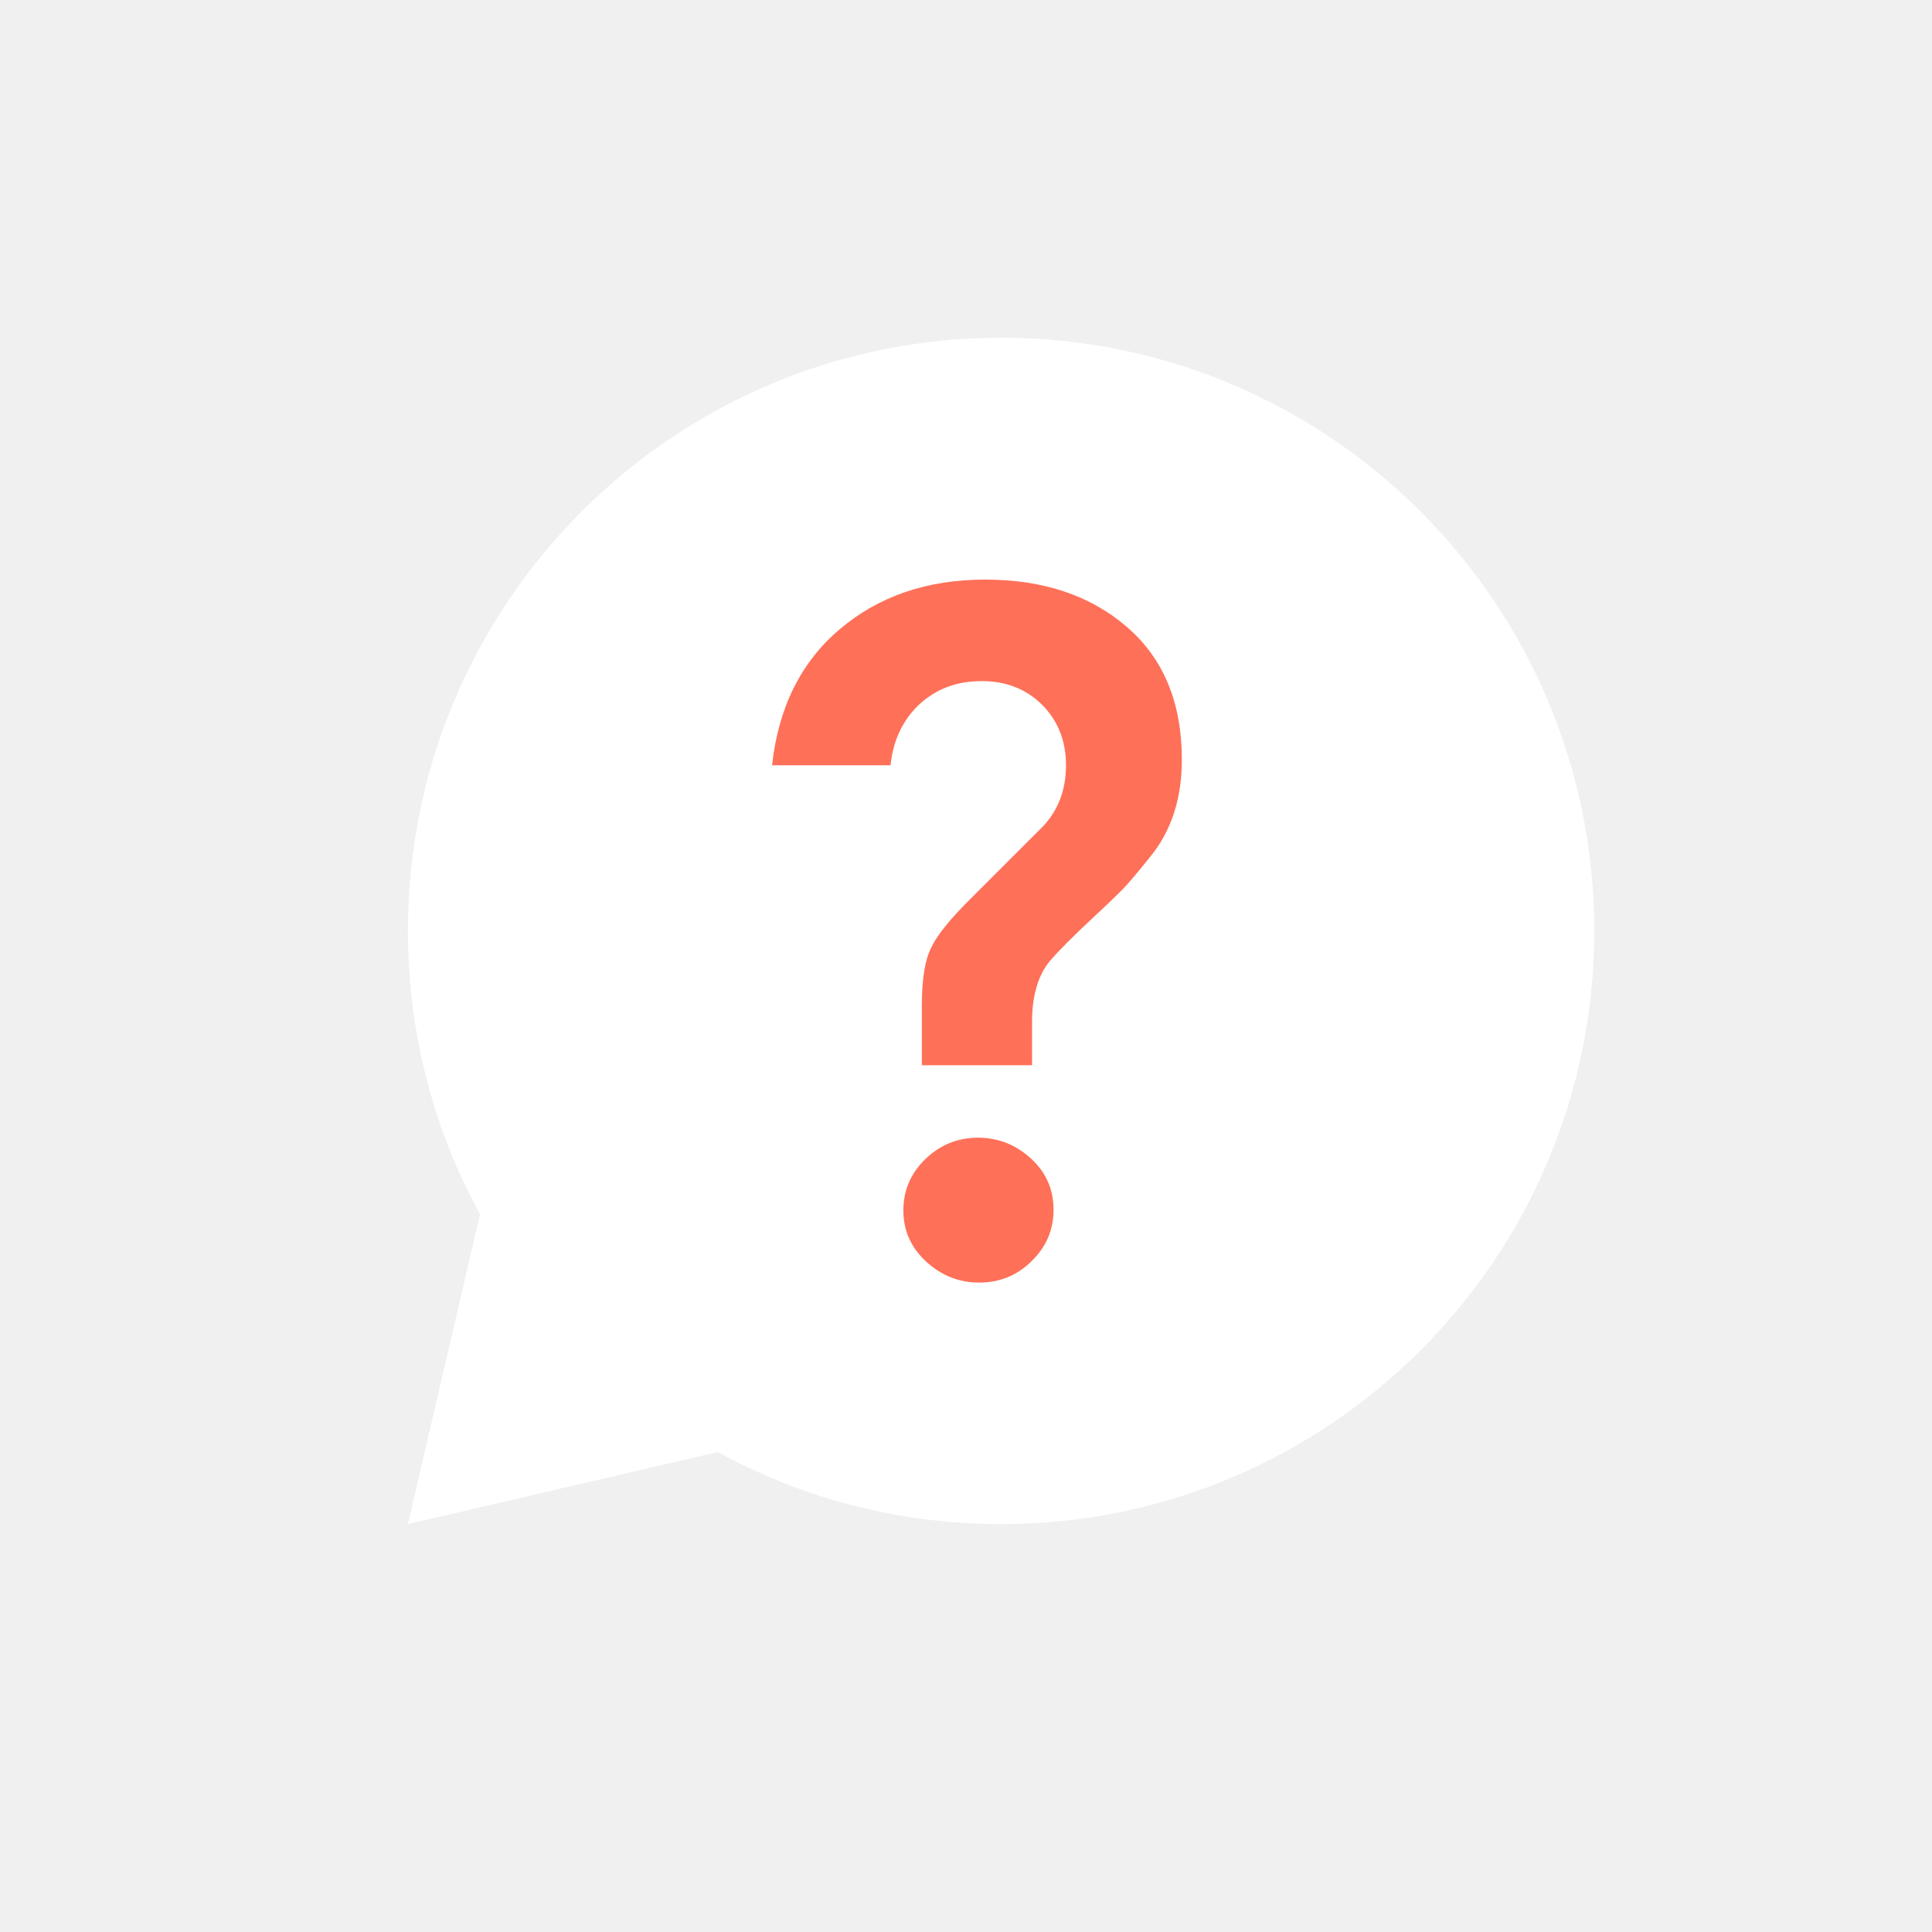
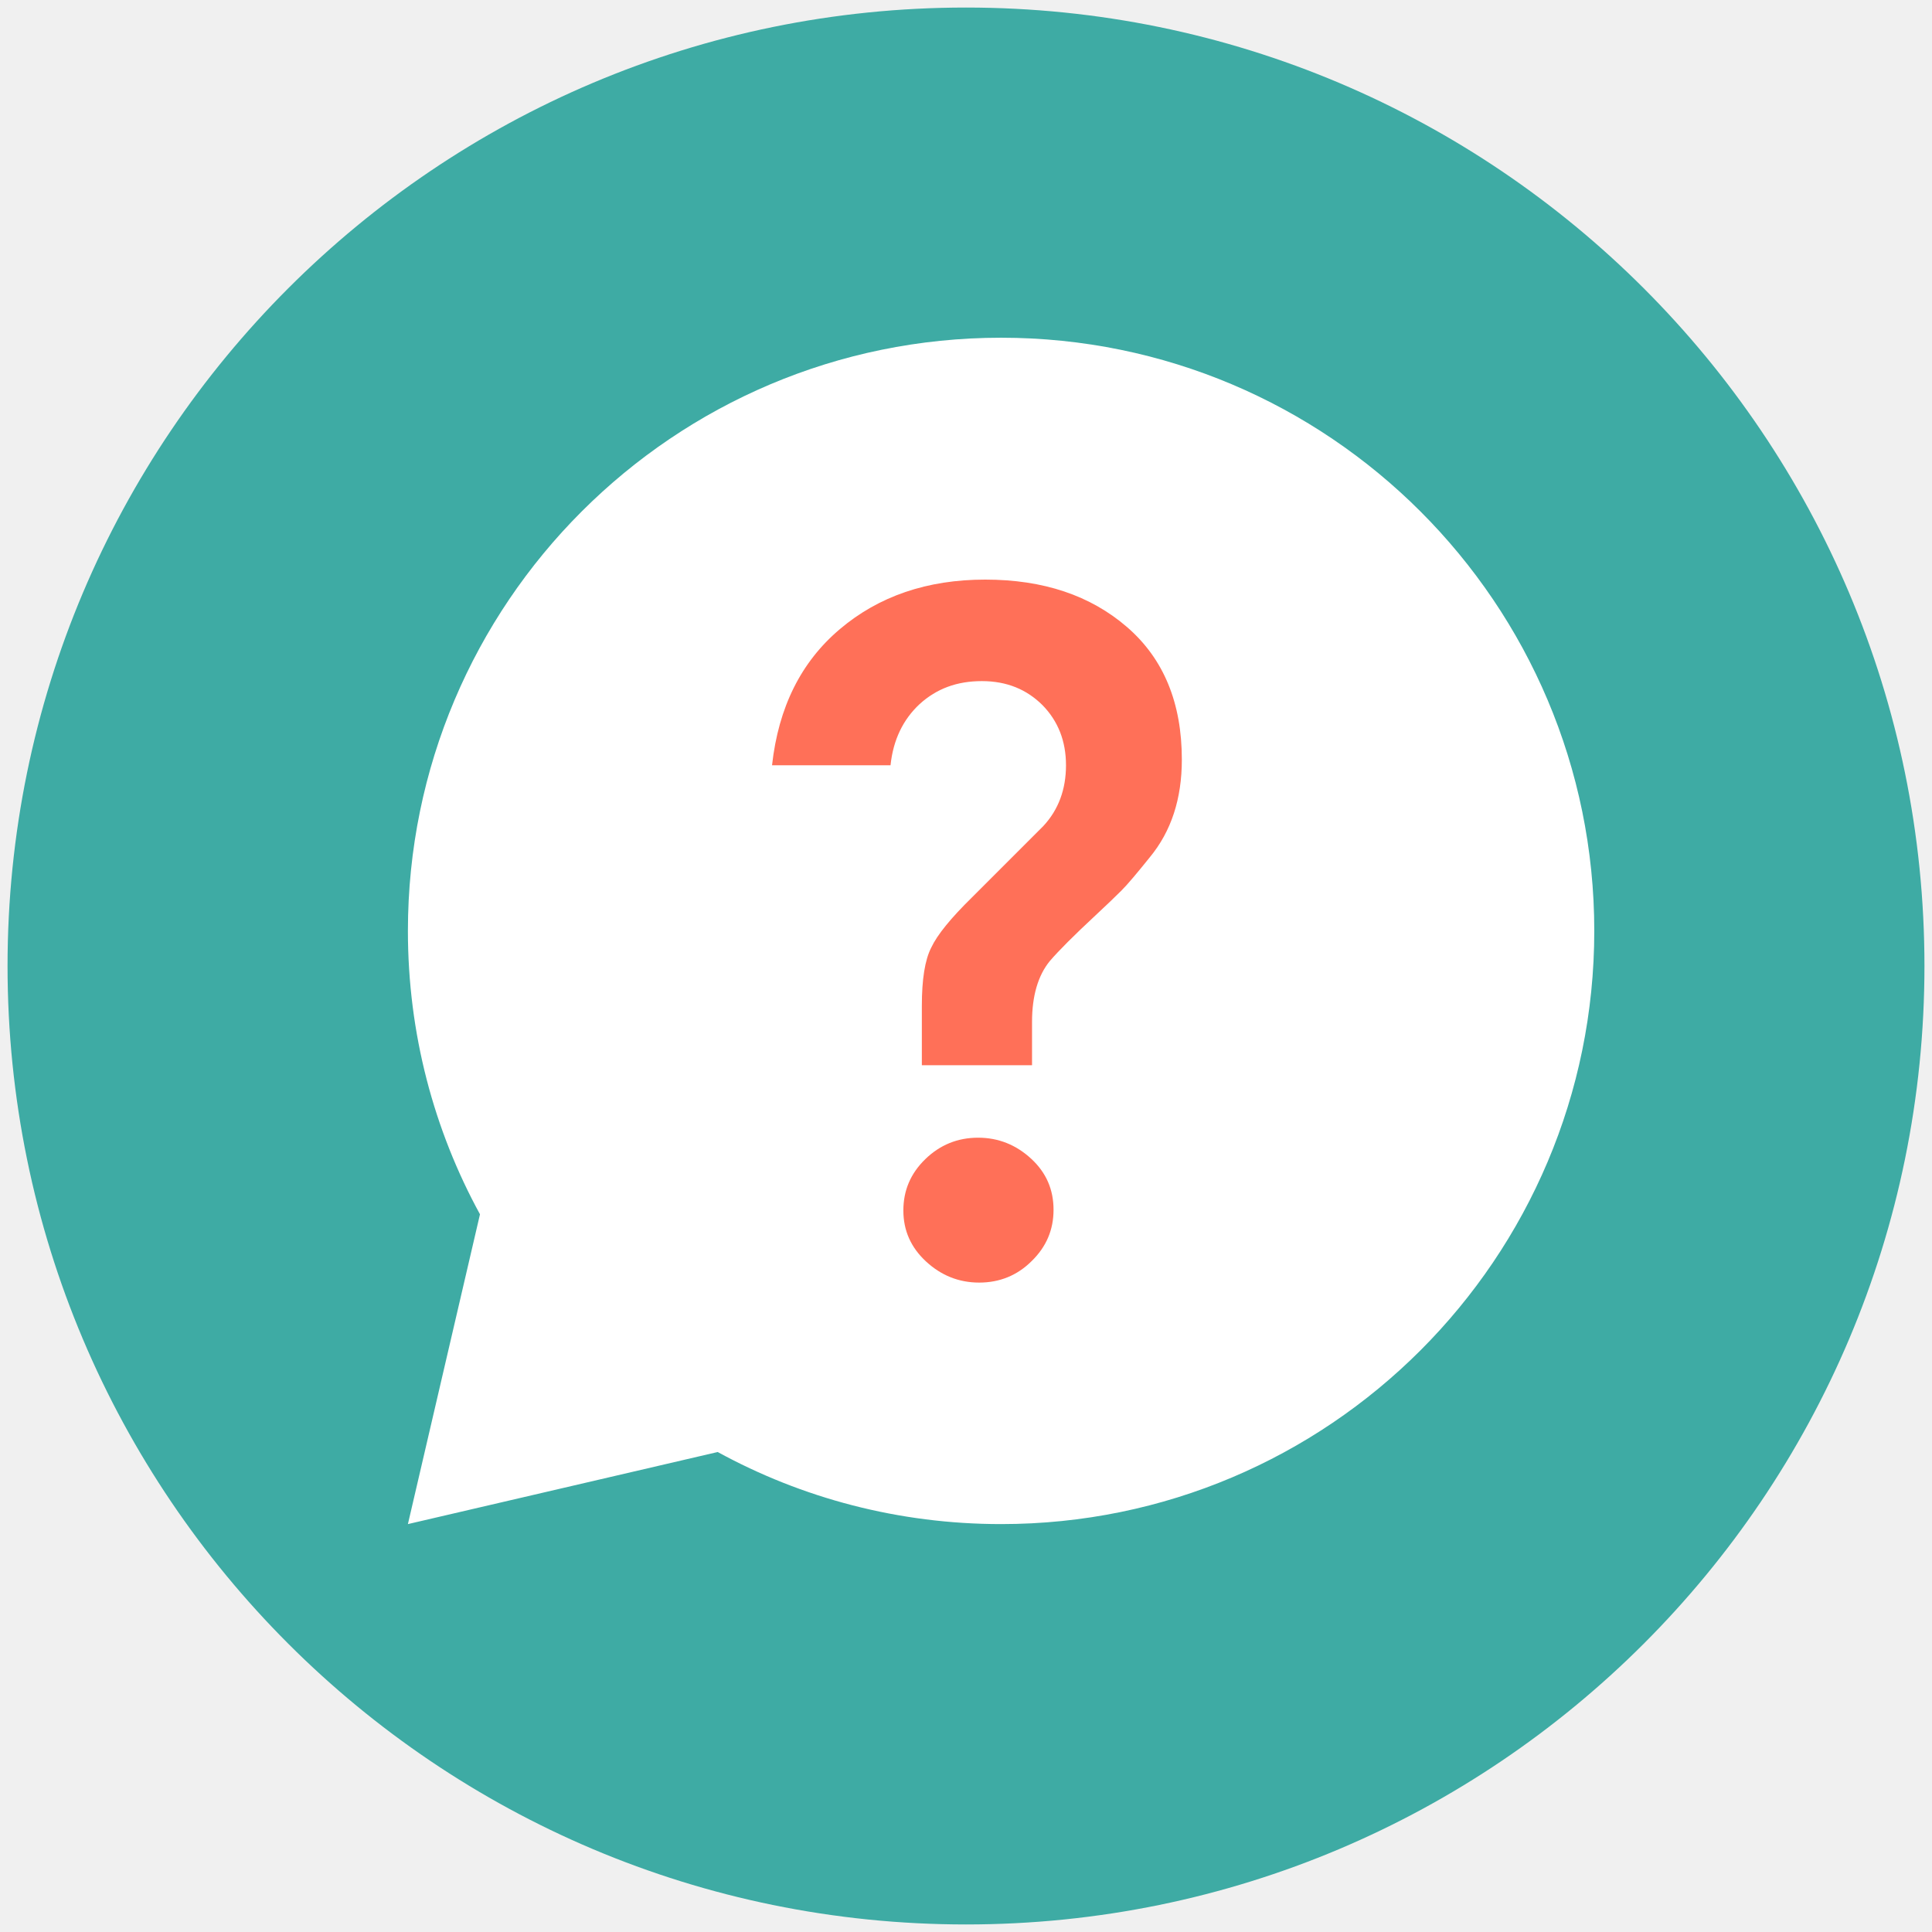
<svg xmlns="http://www.w3.org/2000/svg" version="1.1" id="Layer_1" x="0px" y="0px" viewBox="0 0 512 512" enable-background="new 0 0 512 512" xml:space="preserve">
  <g>
    <g>
-       <circle fill="none" cx="256" cy="256" r="254" />
+       <circle fill="#3eaba4" cx="256" cy="256" r="254" />
    </g>
    <g>
      <path fill="#FFFFFF" d="M265.3,89.5c-86.8,0-157.2,70.4-157.2,157.2c0,27.2,6.9,52.8,19.1,75.1l-19.1,82.1l82.1-19.1    c22.3,12.2,47.9,19.1,75.1,19.1c86.8,0,157.2-70.4,157.2-157.2C422.5,159.9,352.1,89.5,265.3,89.5z" />
    </g>
    <g>
      <path fill="#FF7058" d="M273.6,282.3h-29.3v-15.8c0-6.9,0.8-12.1,2.5-15.4c1.6-3.4,5.2-7.8,10.8-13.3l18.9-18.9    c4-4.3,6-9.7,6-16.1c0-6.4-2.1-11.7-6.2-15.9c-4.2-4.2-9.5-6.4-16.1-6.4c-6.6,0-12,2-16.5,6.1c-4.4,4.1-7,9.5-7.7,16.2h-31.4    c1.7-15.4,7.7-27.4,18-36.1c10.3-8.7,23.1-13.1,38.5-13.1s27.9,4.2,37.6,12.6c9.7,8.4,14.5,20.1,14.5,35.1c0,10.4-2.8,19-8.5,25.9    c-3.3,4.1-5.8,7.1-7.5,8.8c-1.7,1.7-4,3.9-6.9,6.6c-2.9,2.7-5.3,5-7.3,7c-2,2-3.6,3.7-4.8,5.1c-3.1,3.8-4.7,9.2-4.7,16.1V282.3z     M259.5,339.9c-5.4,0-10.1-1.9-14.1-5.6c-4-3.7-6-8.2-6-13.5c0-5.3,1.9-9.8,5.8-13.6c3.9-3.8,8.6-5.7,14-5.7    c5.4,0,10.1,1.9,14.1,5.6c4,3.7,5.9,8.2,5.9,13.5c0,5.3-1.9,9.8-5.8,13.6C269.6,338,264.9,339.9,259.5,339.9z" />
    </g>
  </g>
</svg>
